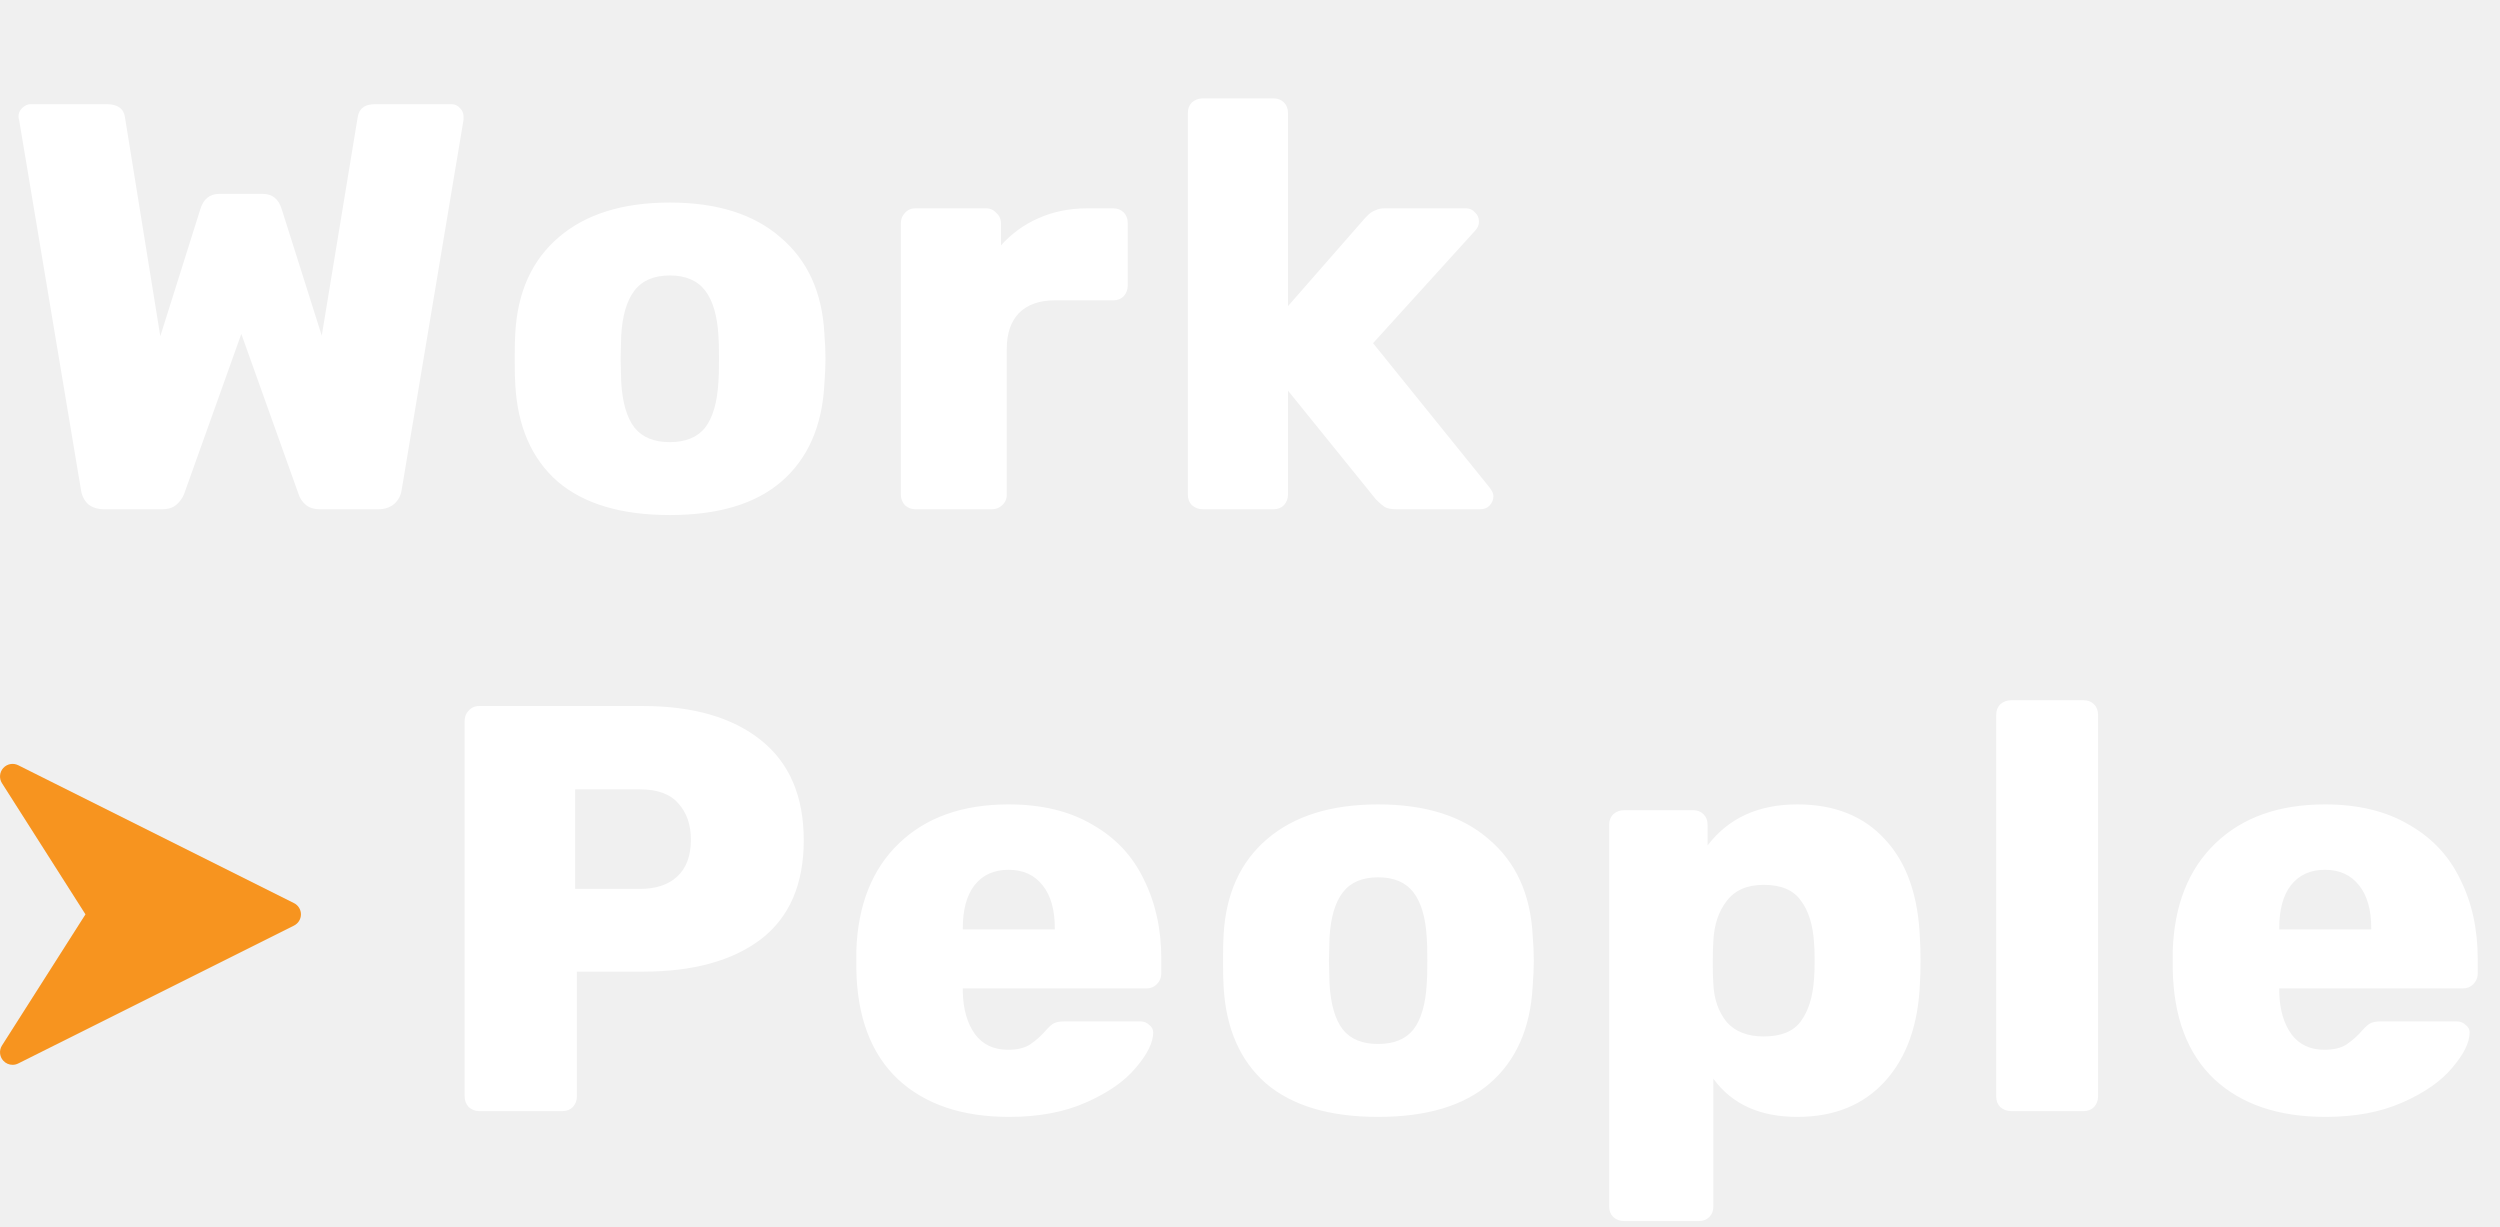
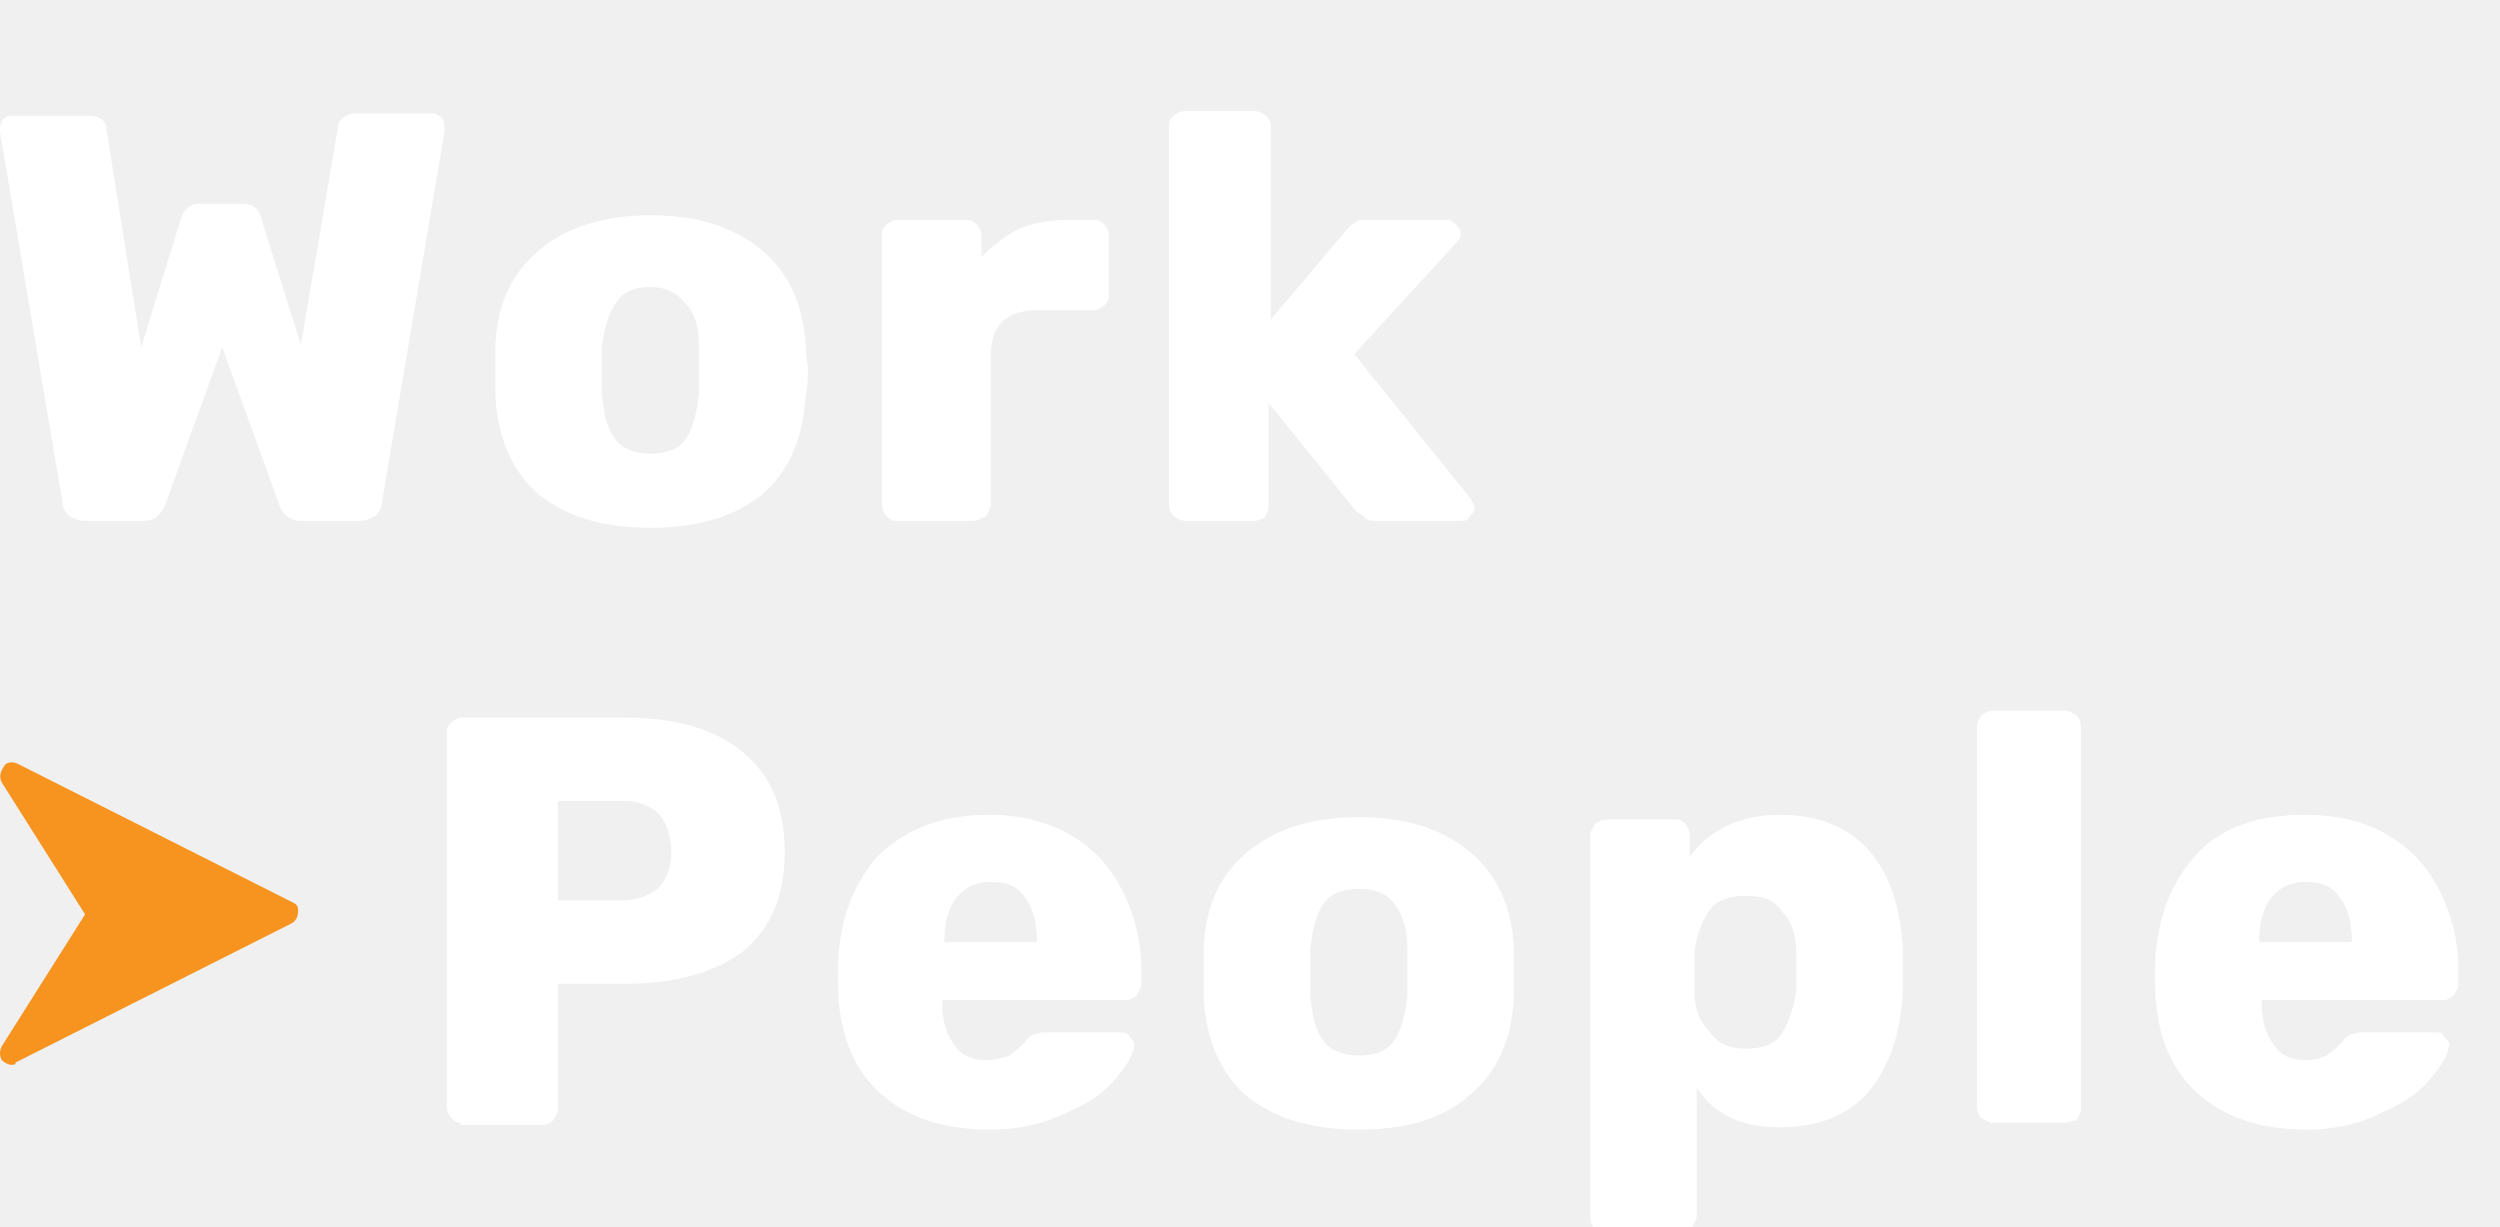
<svg xmlns="http://www.w3.org/2000/svg" width="108" height="53" viewBox="0 0 108 53" fill="none">
-   <path d="M4.5 22C4.217 22 3.983 21.925 3.8 21.775C3.633 21.608 3.533 21.408 3.5 21.175L0.825 5.175C0.808 5.142 0.8 5.092 0.8 5.025C0.8 4.892 0.85 4.775 0.95 4.675C1.067 4.558 1.192 4.5 1.325 4.5H4.6C5.083 4.5 5.35 4.692 5.4 5.075L6.925 14.525L8.65 9.05C8.783 8.6 9.058 8.375 9.475 8.375H11.35C11.767 8.375 12.042 8.6 12.175 9.05L13.9 14.5L15.45 5.075C15.483 4.875 15.558 4.733 15.675 4.65C15.792 4.55 15.975 4.5 16.225 4.5H19.5C19.65 4.5 19.775 4.558 19.875 4.675C19.975 4.775 20.025 4.892 20.025 5.025V5.175L17.35 21.175C17.317 21.408 17.208 21.608 17.025 21.775C16.842 21.925 16.617 22 16.35 22H13.825C13.558 22 13.35 21.933 13.2 21.8C13.05 21.667 12.95 21.517 12.9 21.35L10.425 14.425L7.95 21.35C7.883 21.517 7.775 21.667 7.625 21.8C7.475 21.933 7.267 22 7 22H4.5ZM28.936 22.25C26.836 22.25 25.219 21.767 24.086 20.8C22.969 19.817 22.361 18.425 22.261 16.625C22.244 16.408 22.236 16.033 22.236 15.5C22.236 14.967 22.244 14.592 22.261 14.375C22.361 12.608 22.986 11.233 24.136 10.25C25.302 9.25 26.902 8.75 28.936 8.75C30.969 8.75 32.561 9.25 33.711 10.25C34.877 11.233 35.511 12.608 35.611 14.375C35.644 14.808 35.661 15.183 35.661 15.5C35.661 15.817 35.644 16.192 35.611 16.625C35.511 18.425 34.894 19.817 33.761 20.8C32.644 21.767 31.036 22.25 28.936 22.25ZM28.936 19.1C29.619 19.1 30.127 18.892 30.461 18.475C30.794 18.042 30.986 17.383 31.036 16.5C31.052 16.333 31.061 16 31.061 15.5C31.061 15 31.052 14.667 31.036 14.5C30.986 13.633 30.794 12.983 30.461 12.55C30.127 12.117 29.619 11.9 28.936 11.9C28.252 11.9 27.744 12.117 27.411 12.55C27.077 12.983 26.886 13.633 26.836 14.5L26.811 15.5L26.836 16.5C26.886 17.383 27.077 18.042 27.411 18.475C27.744 18.892 28.252 19.1 28.936 19.1ZM39.542 22C39.376 22 39.225 21.942 39.092 21.825C38.975 21.692 38.917 21.542 38.917 21.375V9.65C38.917 9.467 38.975 9.317 39.092 9.2C39.209 9.067 39.359 9 39.542 9H42.592C42.776 9 42.925 9.067 43.042 9.2C43.175 9.317 43.242 9.467 43.242 9.65V10.6C43.709 10.083 44.251 9.692 44.867 9.425C45.501 9.142 46.2 9 46.967 9H48.092C48.276 9 48.425 9.058 48.542 9.175C48.659 9.292 48.717 9.442 48.717 9.625V12.35C48.717 12.517 48.659 12.667 48.542 12.8C48.425 12.917 48.276 12.975 48.092 12.975H45.567C44.901 12.975 44.384 13.158 44.017 13.525C43.667 13.892 43.492 14.408 43.492 15.075V21.375C43.492 21.558 43.425 21.708 43.292 21.825C43.175 21.942 43.026 22 42.842 22H39.542ZM51.966 22C51.782 22 51.624 21.942 51.491 21.825C51.374 21.708 51.316 21.558 51.316 21.375V4.875C51.316 4.692 51.374 4.542 51.491 4.425C51.624 4.308 51.782 4.25 51.966 4.25H55.016C55.199 4.25 55.349 4.308 55.466 4.425C55.582 4.542 55.641 4.692 55.641 4.875V13.225L58.966 9.425C58.999 9.392 59.057 9.333 59.141 9.25C59.241 9.167 59.341 9.108 59.441 9.075C59.541 9.025 59.666 9 59.816 9H63.341C63.491 9 63.616 9.058 63.716 9.175C63.832 9.275 63.891 9.408 63.891 9.575C63.891 9.725 63.832 9.858 63.716 9.975L59.316 14.825L64.341 21.05C64.457 21.2 64.516 21.325 64.516 21.425C64.516 21.592 64.457 21.733 64.341 21.85C64.241 21.95 64.107 22 63.941 22H60.316C60.099 22 59.932 21.967 59.816 21.9C59.716 21.833 59.591 21.725 59.441 21.575L55.641 16.875V21.375C55.641 21.542 55.582 21.692 55.466 21.825C55.349 21.942 55.199 22 55.016 22H51.966ZM20.697 48C20.53 48 20.38 47.942 20.247 47.825C20.13 47.692 20.072 47.542 20.072 47.375V31.15C20.072 30.967 20.13 30.817 20.247 30.7C20.364 30.567 20.514 30.5 20.697 30.5H27.772C29.939 30.5 31.639 30.992 32.872 31.975C34.105 32.958 34.722 34.4 34.722 36.3C34.722 38.2 34.105 39.625 32.872 40.575C31.639 41.508 29.939 41.975 27.772 41.975H24.922V47.375C24.922 47.542 24.864 47.692 24.747 47.825C24.63 47.942 24.48 48 24.297 48H20.697ZM27.647 38.4C28.33 38.4 28.864 38.225 29.247 37.875C29.647 37.508 29.847 36.975 29.847 36.275C29.847 35.625 29.664 35.1 29.297 34.7C28.947 34.3 28.397 34.1 27.647 34.1H24.847V38.4H27.647ZM43.593 48.25C41.56 48.25 39.96 47.708 38.793 46.625C37.627 45.525 37.027 43.933 36.993 41.85V41.075C37.06 39.092 37.677 37.542 38.843 36.425C40.01 35.308 41.585 34.75 43.568 34.75C45.002 34.75 46.21 35.042 47.193 35.625C48.193 36.192 48.935 36.983 49.418 38C49.918 39 50.168 40.142 50.168 41.425V42.05C50.168 42.233 50.102 42.392 49.968 42.525C49.852 42.642 49.702 42.7 49.518 42.7H41.593V42.85C41.61 43.6 41.785 44.208 42.118 44.675C42.452 45.125 42.927 45.35 43.543 45.35C43.943 45.35 44.26 45.275 44.493 45.125C44.743 44.958 44.977 44.75 45.193 44.5C45.343 44.333 45.46 44.233 45.543 44.2C45.643 44.15 45.793 44.125 45.993 44.125H49.268C49.418 44.125 49.543 44.175 49.643 44.275C49.76 44.358 49.818 44.467 49.818 44.6C49.818 45.033 49.568 45.542 49.068 46.125C48.585 46.708 47.868 47.208 46.918 47.625C45.985 48.042 44.877 48.25 43.593 48.25ZM45.568 40.15V40.1C45.568 39.3 45.393 38.683 45.043 38.25C44.693 37.8 44.202 37.575 43.568 37.575C42.935 37.575 42.443 37.8 42.093 38.25C41.76 38.683 41.593 39.3 41.593 40.1V40.15H45.568ZM59.535 48.25C57.435 48.25 55.819 47.767 54.685 46.8C53.569 45.817 52.96 44.425 52.86 42.625C52.844 42.408 52.835 42.033 52.835 41.5C52.835 40.967 52.844 40.592 52.86 40.375C52.96 38.608 53.585 37.233 54.735 36.25C55.902 35.25 57.502 34.75 59.535 34.75C61.569 34.75 63.16 35.25 64.31 36.25C65.477 37.233 66.11 38.608 66.21 40.375C66.244 40.808 66.26 41.183 66.26 41.5C66.26 41.817 66.244 42.192 66.21 42.625C66.11 44.425 65.494 45.817 64.36 46.8C63.244 47.767 61.635 48.25 59.535 48.25ZM59.535 45.1C60.219 45.1 60.727 44.892 61.06 44.475C61.394 44.042 61.585 43.383 61.635 42.5C61.652 42.333 61.66 42 61.66 41.5C61.66 41 61.652 40.667 61.635 40.5C61.585 39.633 61.394 38.983 61.06 38.55C60.727 38.117 60.219 37.9 59.535 37.9C58.852 37.9 58.344 38.117 58.01 38.55C57.677 38.983 57.485 39.633 57.435 40.5L57.41 41.5L57.435 42.5C57.485 43.383 57.677 44.042 58.01 44.475C58.344 44.892 58.852 45.1 59.535 45.1ZM70.167 52.75C69.984 52.75 69.825 52.692 69.692 52.575C69.575 52.458 69.517 52.308 69.517 52.125V35.625C69.517 35.442 69.575 35.292 69.692 35.175C69.825 35.058 69.984 35 70.167 35H73.142C73.325 35 73.475 35.058 73.592 35.175C73.709 35.292 73.767 35.442 73.767 35.625V36.525C74.667 35.342 75.959 34.75 77.642 34.75C79.258 34.75 80.525 35.258 81.442 36.275C82.375 37.275 82.875 38.708 82.942 40.575C82.959 40.792 82.967 41.1 82.967 41.5C82.967 41.9 82.959 42.217 82.942 42.45C82.875 44.25 82.375 45.667 81.442 46.7C80.508 47.733 79.242 48.25 77.642 48.25C76.025 48.25 74.817 47.7 74.017 46.6V52.125C74.017 52.308 73.959 52.458 73.842 52.575C73.725 52.692 73.575 52.75 73.392 52.75H70.167ZM76.192 44.775C76.942 44.775 77.475 44.558 77.792 44.125C78.125 43.675 78.317 43.058 78.367 42.275C78.383 42.108 78.392 41.85 78.392 41.5C78.392 41.15 78.383 40.892 78.367 40.725C78.317 39.942 78.125 39.333 77.792 38.9C77.475 38.45 76.942 38.225 76.192 38.225C75.475 38.225 74.942 38.458 74.592 38.925C74.242 39.375 74.05 39.95 74.017 40.65C74 40.867 73.992 41.183 73.992 41.6C73.992 42 74 42.308 74.017 42.525C74.05 43.175 74.242 43.717 74.592 44.15C74.959 44.567 75.492 44.775 76.192 44.775ZM86.886 48C86.703 48 86.545 47.942 86.412 47.825C86.295 47.708 86.237 47.558 86.237 47.375V30.875C86.237 30.692 86.295 30.542 86.412 30.425C86.545 30.308 86.703 30.25 86.886 30.25H90.011C90.195 30.25 90.345 30.308 90.462 30.425C90.578 30.542 90.636 30.692 90.636 30.875V47.375C90.636 47.542 90.578 47.692 90.462 47.825C90.345 47.942 90.195 48 90.011 48H86.886ZM100.463 48.25C98.429 48.25 96.829 47.708 95.662 46.625C94.496 45.525 93.896 43.933 93.862 41.85V41.075C93.929 39.092 94.546 37.542 95.713 36.425C96.879 35.308 98.454 34.75 100.438 34.75C101.871 34.75 103.079 35.042 104.063 35.625C105.063 36.192 105.804 36.983 106.288 38C106.788 39 107.038 40.142 107.038 41.425V42.05C107.038 42.233 106.971 42.392 106.838 42.525C106.721 42.642 106.571 42.7 106.388 42.7H98.463V42.85C98.479 43.6 98.654 44.208 98.987 44.675C99.321 45.125 99.796 45.35 100.413 45.35C100.813 45.35 101.129 45.275 101.363 45.125C101.613 44.958 101.846 44.75 102.063 44.5C102.213 44.333 102.329 44.233 102.413 44.2C102.513 44.15 102.663 44.125 102.863 44.125H106.137C106.287 44.125 106.413 44.175 106.513 44.275C106.629 44.358 106.688 44.467 106.688 44.6C106.688 45.033 106.438 45.542 105.938 46.125C105.454 46.708 104.738 47.208 103.788 47.625C102.854 48.042 101.746 48.25 100.463 48.25ZM102.438 40.15V40.1C102.438 39.3 102.263 38.683 101.913 38.25C101.563 37.8 101.071 37.575 100.438 37.575C99.804 37.575 99.312 37.8 98.963 38.25C98.629 38.683 98.463 39.3 98.463 40.1V40.15H102.438Z" fill="white" />
  <g clip-path="url(#clip0)">
-     <path d="M12.701 39.015L0.785 33.057C0.567 32.949 0.304 32.998 0.141 33.179C-0.023 33.36 -0.045 33.627 0.085 33.833L3.692 39.5L0.085 45.167C-0.045 45.373 -0.023 45.64 0.141 45.821C0.246 45.938 0.393 46 0.542 46C0.625 46 0.708 45.982 0.785 45.943L12.701 39.985C12.885 39.893 13.001 39.705 13.001 39.5C13.001 39.295 12.885 39.107 12.701 39.015Z" fill="#F7941F" />
+     <path d="M3.7 22.5C3.4 22.5 3.2 22.4 3 22.3C2.8 22.1 2.7 21.9 2.7 21.7L0 5.7C0 5.7 0 5.6 0 5.5C0 5.4 0.1 5.2 0.1 5.2C0.2 5.1 0.3 5 0.5 5H3.8C4.3 5 4.6 5.2 4.6 5.6L6.1 15L7.8 9.5C7.9 9.1 8.2 8.8 8.6 8.8H10.5C10.9 8.8 11.2 9 11.3 9.5L13 14.9L14.6 5.5C14.6 5.3 14.7 5.2 14.8 5.1C14.9 5 15.1 4.9 15.4 4.9H18.7C18.8 4.9 19 5 19.1 5.1C19.2 5.3 19.2 5.4 19.2 5.5V5.7L16.5 21.7C16.5 21.9 16.4 22.1 16.2 22.3C16 22.4 15.8 22.5 15.5 22.5H13C12.7 22.5 12.5 22.4 12.4 22.3C12.3 22.2 12.1 22 12.1 21.9L9.6 15L7.1 21.9C7 22.1 6.9 22.2 6.8 22.3C6.7 22.4 6.5 22.5 6.2 22.5H3.7ZM28.1 22.8C26 22.8 24.4 22.3 23.2 21.3C22.1 20.3 21.5 18.9 21.4 17.1C21.4 16.9 21.4 16.5 21.4 16C21.4 15.5 21.4 15.1 21.4 14.9C21.5 13.1 22.1 11.8 23.3 10.8C24.5 9.8 26.1 9.3 28.1 9.3C30.1 9.3 31.7 9.8 32.9 10.8C34.1 11.8 34.7 13.2 34.8 14.9C34.8 15.3 34.9 15.7 34.9 16C34.9 16.3 34.9 16.7 34.8 17.1C34.7 18.9 34.1 20.3 33 21.3C31.8 22.3 30.2 22.8 28.1 22.8ZM28.1 19.6C28.8 19.6 29.3 19.4 29.6 19C29.9 18.6 30.1 17.9 30.2 17C30.2 16.8 30.2 16.5 30.2 16C30.2 15.5 30.2 15.2 30.2 15C30.2 14.1 30 13.5 29.6 13.1C29.3 12.7 28.8 12.4 28.1 12.4C27.4 12.4 26.9 12.6 26.6 13.1C26.3 13.5 26.1 14.2 26 15V16V17C26.1 17.9 26.2 18.5 26.6 19C26.9 19.4 27.5 19.6 28.1 19.6ZM38.7 22.5C38.5 22.5 38.4 22.4 38.3 22.3C38.2 22.2 38.1 22 38.1 21.8V10.1C38.1 9.9 38.2 9.8 38.3 9.7C38.4 9.6 38.6 9.5 38.7 9.5H41.8C42 9.5 42.1 9.6 42.2 9.7C42.3 9.8 42.4 10 42.4 10.1V11.1C42.9 10.6 43.4 10.2 44 9.9C44.7 9.6 45.4 9.5 46.2 9.5H47.3C47.5 9.5 47.6 9.6 47.7 9.7C47.8 9.8 47.9 10 47.9 10.1V12.8C47.9 13 47.8 13.1 47.7 13.2C47.6 13.3 47.4 13.4 47.3 13.4H44.8C44.1 13.4 43.6 13.6 43.3 13.9C42.9 14.3 42.8 14.8 42.8 15.5V21.8C42.8 22 42.7 22.1 42.6 22.3C42.4 22.4 42.2 22.5 42 22.5H38.7ZM51.2 22.5C51 22.5 50.9 22.4 50.7 22.3C50.6 22.2 50.5 22 50.5 21.8V5.4C50.5 5.2 50.6 5.1 50.7 5C50.8 4.9 51 4.8 51.2 4.8H54.2C54.4 4.8 54.5 4.9 54.7 5C54.8 5.1 54.9 5.3 54.9 5.4V13.8L58.2 9.9C58.2 9.9 58.3 9.8 58.4 9.7C58.5 9.6 58.6 9.6 58.7 9.5C58.7 9.5 58.9 9.5 59 9.5H62.5C62.7 9.5 62.8 9.6 62.9 9.7C63 9.8 63.1 9.9 63.1 10.1C63.1 10.3 63 10.4 62.9 10.5L58.5 15.3L63.5 21.5C63.6 21.7 63.7 21.8 63.7 21.9C63.7 22.1 63.6 22.2 63.5 22.3C63.4 22.5 63.3 22.5 63.1 22.5H59.5C59.3 22.5 59.1 22.5 59 22.4C58.9 22.3 58.8 22.2 58.6 22.1L54.8 17.4V21.9C54.8 22.1 54.7 22.2 54.6 22.4C54.5 22.4 54.4 22.5 54.2 22.5H51.2ZM19.9 48.5C19.7 48.5 19.6 48.4 19.5 48.3C19.4 48.2 19.3 48 19.3 47.8V31.6C19.3 31.4 19.4 31.3 19.5 31.2C19.6 31.1 19.8 31 19.9 31H27C29.2 31 30.9 31.5 32.1 32.5C33.3 33.5 33.9 34.9 33.9 36.8C33.9 38.7 33.3 40.1 32.1 41.1C30.9 42 29.2 42.5 27 42.5H24.1V47.9C24.1 48.1 24 48.2 23.9 48.4C23.8 48.5 23.6 48.6 23.4 48.6H19.9V48.5ZM26.8 38.9C27.5 38.9 28 38.7 28.4 38.4C28.8 38 29 37.5 29 36.8C29 36.1 28.8 35.6 28.5 35.2C28.1 34.8 27.6 34.6 26.9 34.6H24.1V38.9H26.8ZM42.8 48.8C40.8 48.8 39.2 48.3 38 47.2C36.8 46.1 36.2 44.5 36.2 42.4V41.6C36.3 39.6 36.9 38.1 38 36.9C39.2 35.8 40.7 35.2 42.7 35.2C44.1 35.2 45.3 35.5 46.3 36.1C47.3 36.7 48 37.5 48.5 38.5C49 39.5 49.3 40.6 49.3 41.9V42.5C49.3 42.7 49.2 42.8 49.1 43C49 43.1 48.8 43.2 48.6 43.2H40.7V43.3C40.7 44.1 40.9 44.7 41.2 45.1C41.5 45.6 42 45.8 42.6 45.8C43 45.8 43.3 45.7 43.6 45.6C43.9 45.4 44.1 45.2 44.3 45C44.4 44.8 44.6 44.7 44.6 44.7C44.7 44.7 44.9 44.6 45.1 44.6H48.4C48.6 44.6 48.7 44.6 48.8 44.8C48.9 44.9 49 45 49 45.1C49 45.5 48.7 46 48.2 46.6C47.7 47.2 47 47.7 46 48.1C45.2 48.5 44.1 48.8 42.8 48.8ZM44.8 40.7C44.8 39.8 44.6 39.2 44.3 38.8C44 38.3 43.5 38.1 42.8 38.1C42.2 38.1 41.7 38.3 41.3 38.8C41 39.2 40.8 39.8 40.8 40.6V40.7H44.8ZM58.7 48.8C56.6 48.8 55 48.3 53.8 47.3C52.7 46.3 52.1 44.9 52 43.1C52 42.9 52 42.5 52 42C52 41.5 52 41.1 52 40.9C52.1 39.1 52.7 37.8 53.9 36.8C55.1 35.8 56.7 35.3 58.7 35.3C60.7 35.3 62.3 35.8 63.5 36.8C64.7 37.8 65.3 39.2 65.4 40.9C65.4 41.3 65.4 41.7 65.4 42C65.4 42.3 65.4 42.7 65.4 43.1C65.3 44.9 64.7 46.3 63.5 47.3C62.4 48.3 60.8 48.8 58.7 48.8ZM58.7 45.6C59.4 45.6 59.9 45.4 60.2 45C60.5 44.6 60.7 43.9 60.8 43C60.8 42.8 60.8 42.5 60.8 42C60.8 41.5 60.8 41.2 60.8 41C60.8 40.1 60.6 39.5 60.2 39C59.9 38.6 59.4 38.4 58.7 38.4C58 38.4 57.5 38.6 57.2 39C56.9 39.4 56.7 40.1 56.6 41V42V43C56.7 43.9 56.8 44.5 57.2 45C57.5 45.4 58.1 45.6 58.7 45.6ZM69.4 53.3C69.2 53.3 69.1 53.2 68.9 53.1C68.8 53 68.7 52.8 68.7 52.6V36.1C68.7 35.9 68.8 35.8 68.9 35.6C69 35.5 69.2 35.4 69.4 35.4H72.4C72.6 35.4 72.7 35.5 72.8 35.6C72.9 35.7 73 35.9 73 36.1V37C73.9 35.8 75.2 35.2 76.9 35.2C78.5 35.2 79.8 35.7 80.7 36.7C81.6 37.7 82.1 39.1 82.2 41C82.2 41.2 82.2 41.5 82.2 41.9C82.2 42.3 82.2 42.6 82.2 42.9C82.1 44.7 81.6 46.1 80.7 47.2C79.8 48.2 78.5 48.7 76.9 48.7C75.3 48.7 74.1 48.2 73.3 47V52.5C73.3 52.7 73.2 52.8 73.1 53C73 53.1 72.8 53.2 72.7 53.2H69.4V53.3ZM75.4 45.3C76.2 45.3 76.7 45.1 77 44.6C77.3 44.1 77.5 43.5 77.6 42.8C77.6 42.6 77.6 42.4 77.6 42C77.6 41.6 77.6 41.4 77.6 41.2C77.6 40.4 77.4 39.8 77 39.4C76.7 38.9 76.2 38.7 75.4 38.7C74.7 38.7 74.1 38.9 73.8 39.4C73.5 39.9 73.3 40.4 73.2 41.1C73.2 41.3 73.2 41.6 73.2 42C73.2 42.4 73.2 42.7 73.2 42.9C73.2 43.5 73.4 44.1 73.8 44.5C74.2 45.1 74.7 45.3 75.4 45.3ZM86.1 48.5C85.9 48.5 85.8 48.4 85.6 48.3C85.5 48.2 85.4 48 85.4 47.8V31.4C85.4 31.2 85.5 31.1 85.6 30.9C85.7 30.8 85.9 30.7 86.1 30.7H89.2C89.4 30.7 89.5 30.8 89.7 30.9C89.8 31 89.9 31.2 89.9 31.4V47.9C89.9 48.1 89.8 48.2 89.7 48.4C89.5 48.4 89.4 48.5 89.2 48.5H86.1ZM99.7 48.8C97.7 48.8 96.1 48.3 94.9 47.2C93.7 46.1 93.1 44.5 93.1 42.4V41.6C93.2 39.6 93.8 38.1 94.9 36.9C96 35.7 97.6 35.2 99.6 35.2C101 35.2 102.2 35.5 103.2 36.1C104.2 36.7 104.9 37.5 105.4 38.5C105.9 39.5 106.2 40.6 106.2 41.9V42.5C106.2 42.7 106.1 42.8 106 43C105.9 43.1 105.7 43.2 105.6 43.2H97.7V43.3C97.7 44.1 97.9 44.7 98.2 45.1C98.5 45.6 99 45.8 99.6 45.8C100 45.8 100.3 45.7 100.5 45.6C100.8 45.4 101 45.2 101.2 45C101.3 44.8 101.5 44.7 101.5 44.7C101.6 44.7 101.8 44.6 101.9 44.6H105.2C105.4 44.6 105.5 44.6 105.6 44.8C105.7 44.9 105.8 45 105.8 45.1C105.8 45.5 105.5 46 105 46.6C104.5 47.2 103.8 47.7 102.8 48.1C102.1 48.5 100.9 48.8 99.7 48.8ZM101.6 40.7C101.6 39.8 101.4 39.2 101.1 38.8C100.8 38.3 100.3 38.1 99.6 38.1C99 38.1 98.5 38.3 98.1 38.8C97.8 39.2 97.6 39.8 97.6 40.6V40.7H101.6Z" fill="white" />
+     <path d="M12.675 39L0.775 33C0.575 32.9 0.275 32.9 0.175 33.1C-0.025 33.4 -0.025 33.6 0.075 33.8L3.675 39.5L0.075 45.2C-0.025 45.4 -0.025 45.6 0.075 45.8C0.175 45.9 0.375 46 0.475 46C0.575 46 0.675 46 0.675 45.9L12.575 39.9C12.775 39.8 12.875 39.6 12.875 39.4C12.875 39.2 12.875 39.1 12.675 39Z" fill="#F7941F" />
  </g>
  <defs>
    <clipPath id="clip0">
-       <rect y="33" width="13" height="13" fill="white" />
+       <rect width="108" height="53" fill="white" />
    </clipPath>
  </defs>
</svg>
